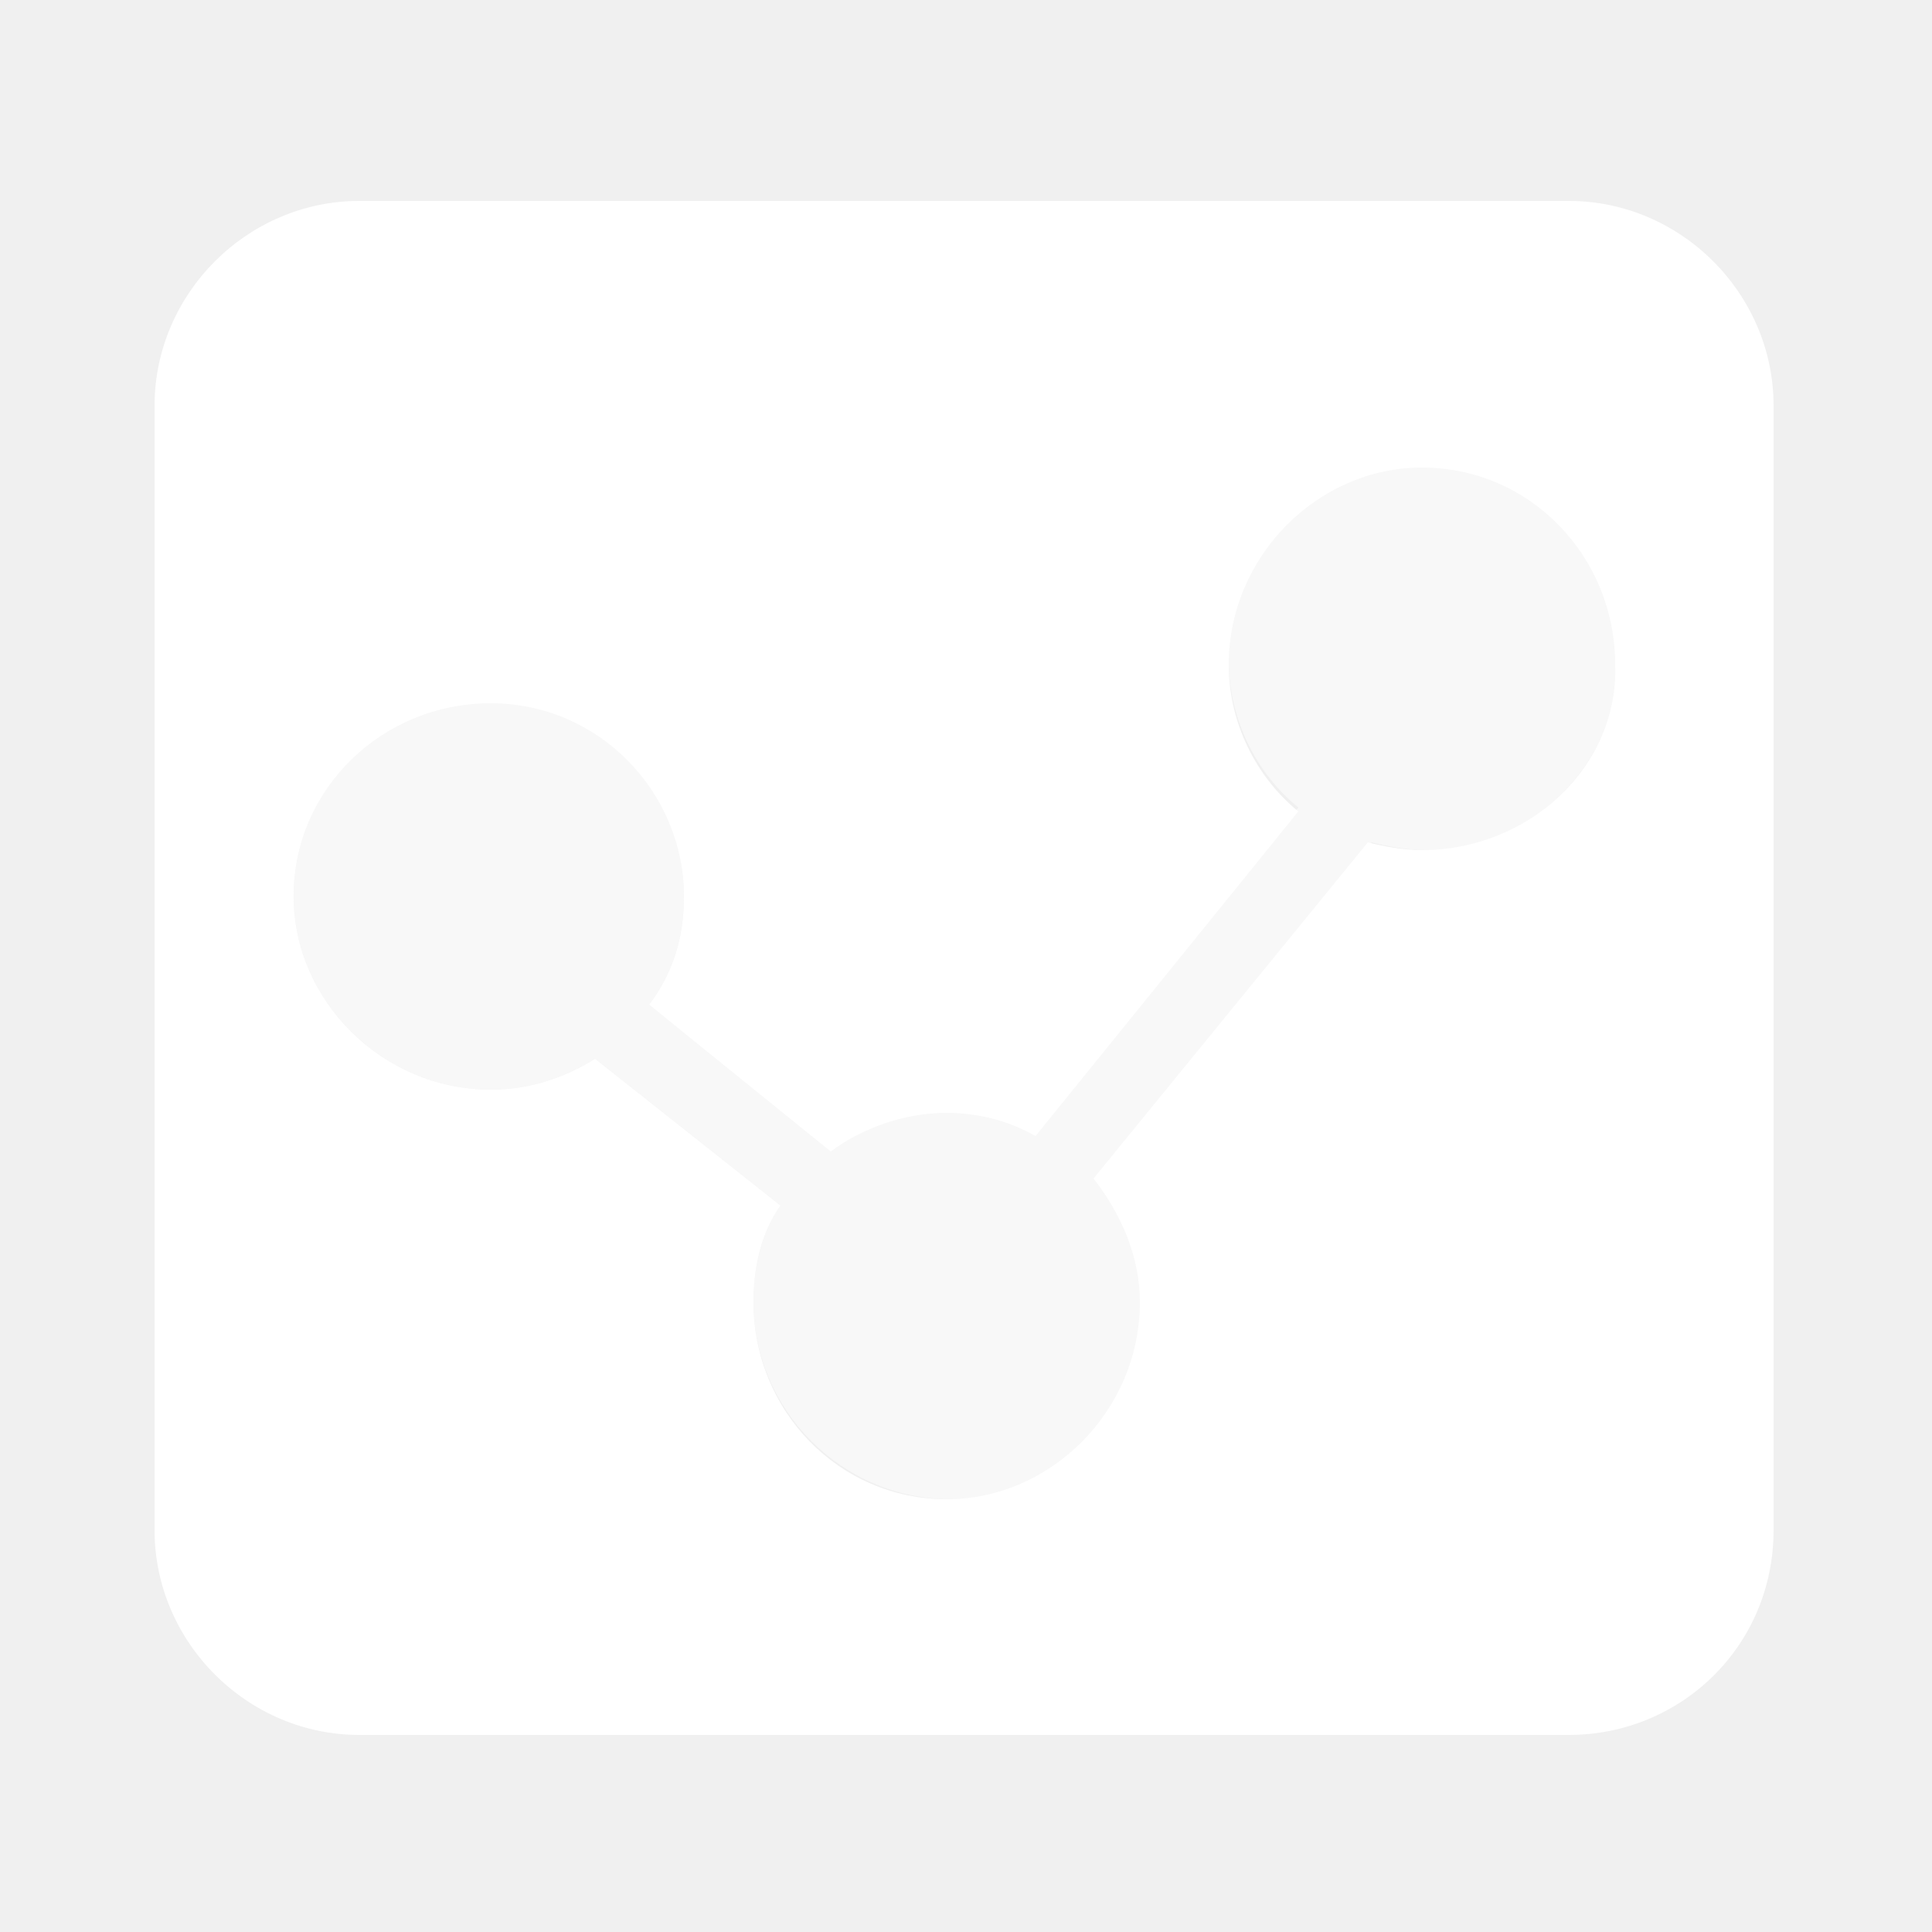
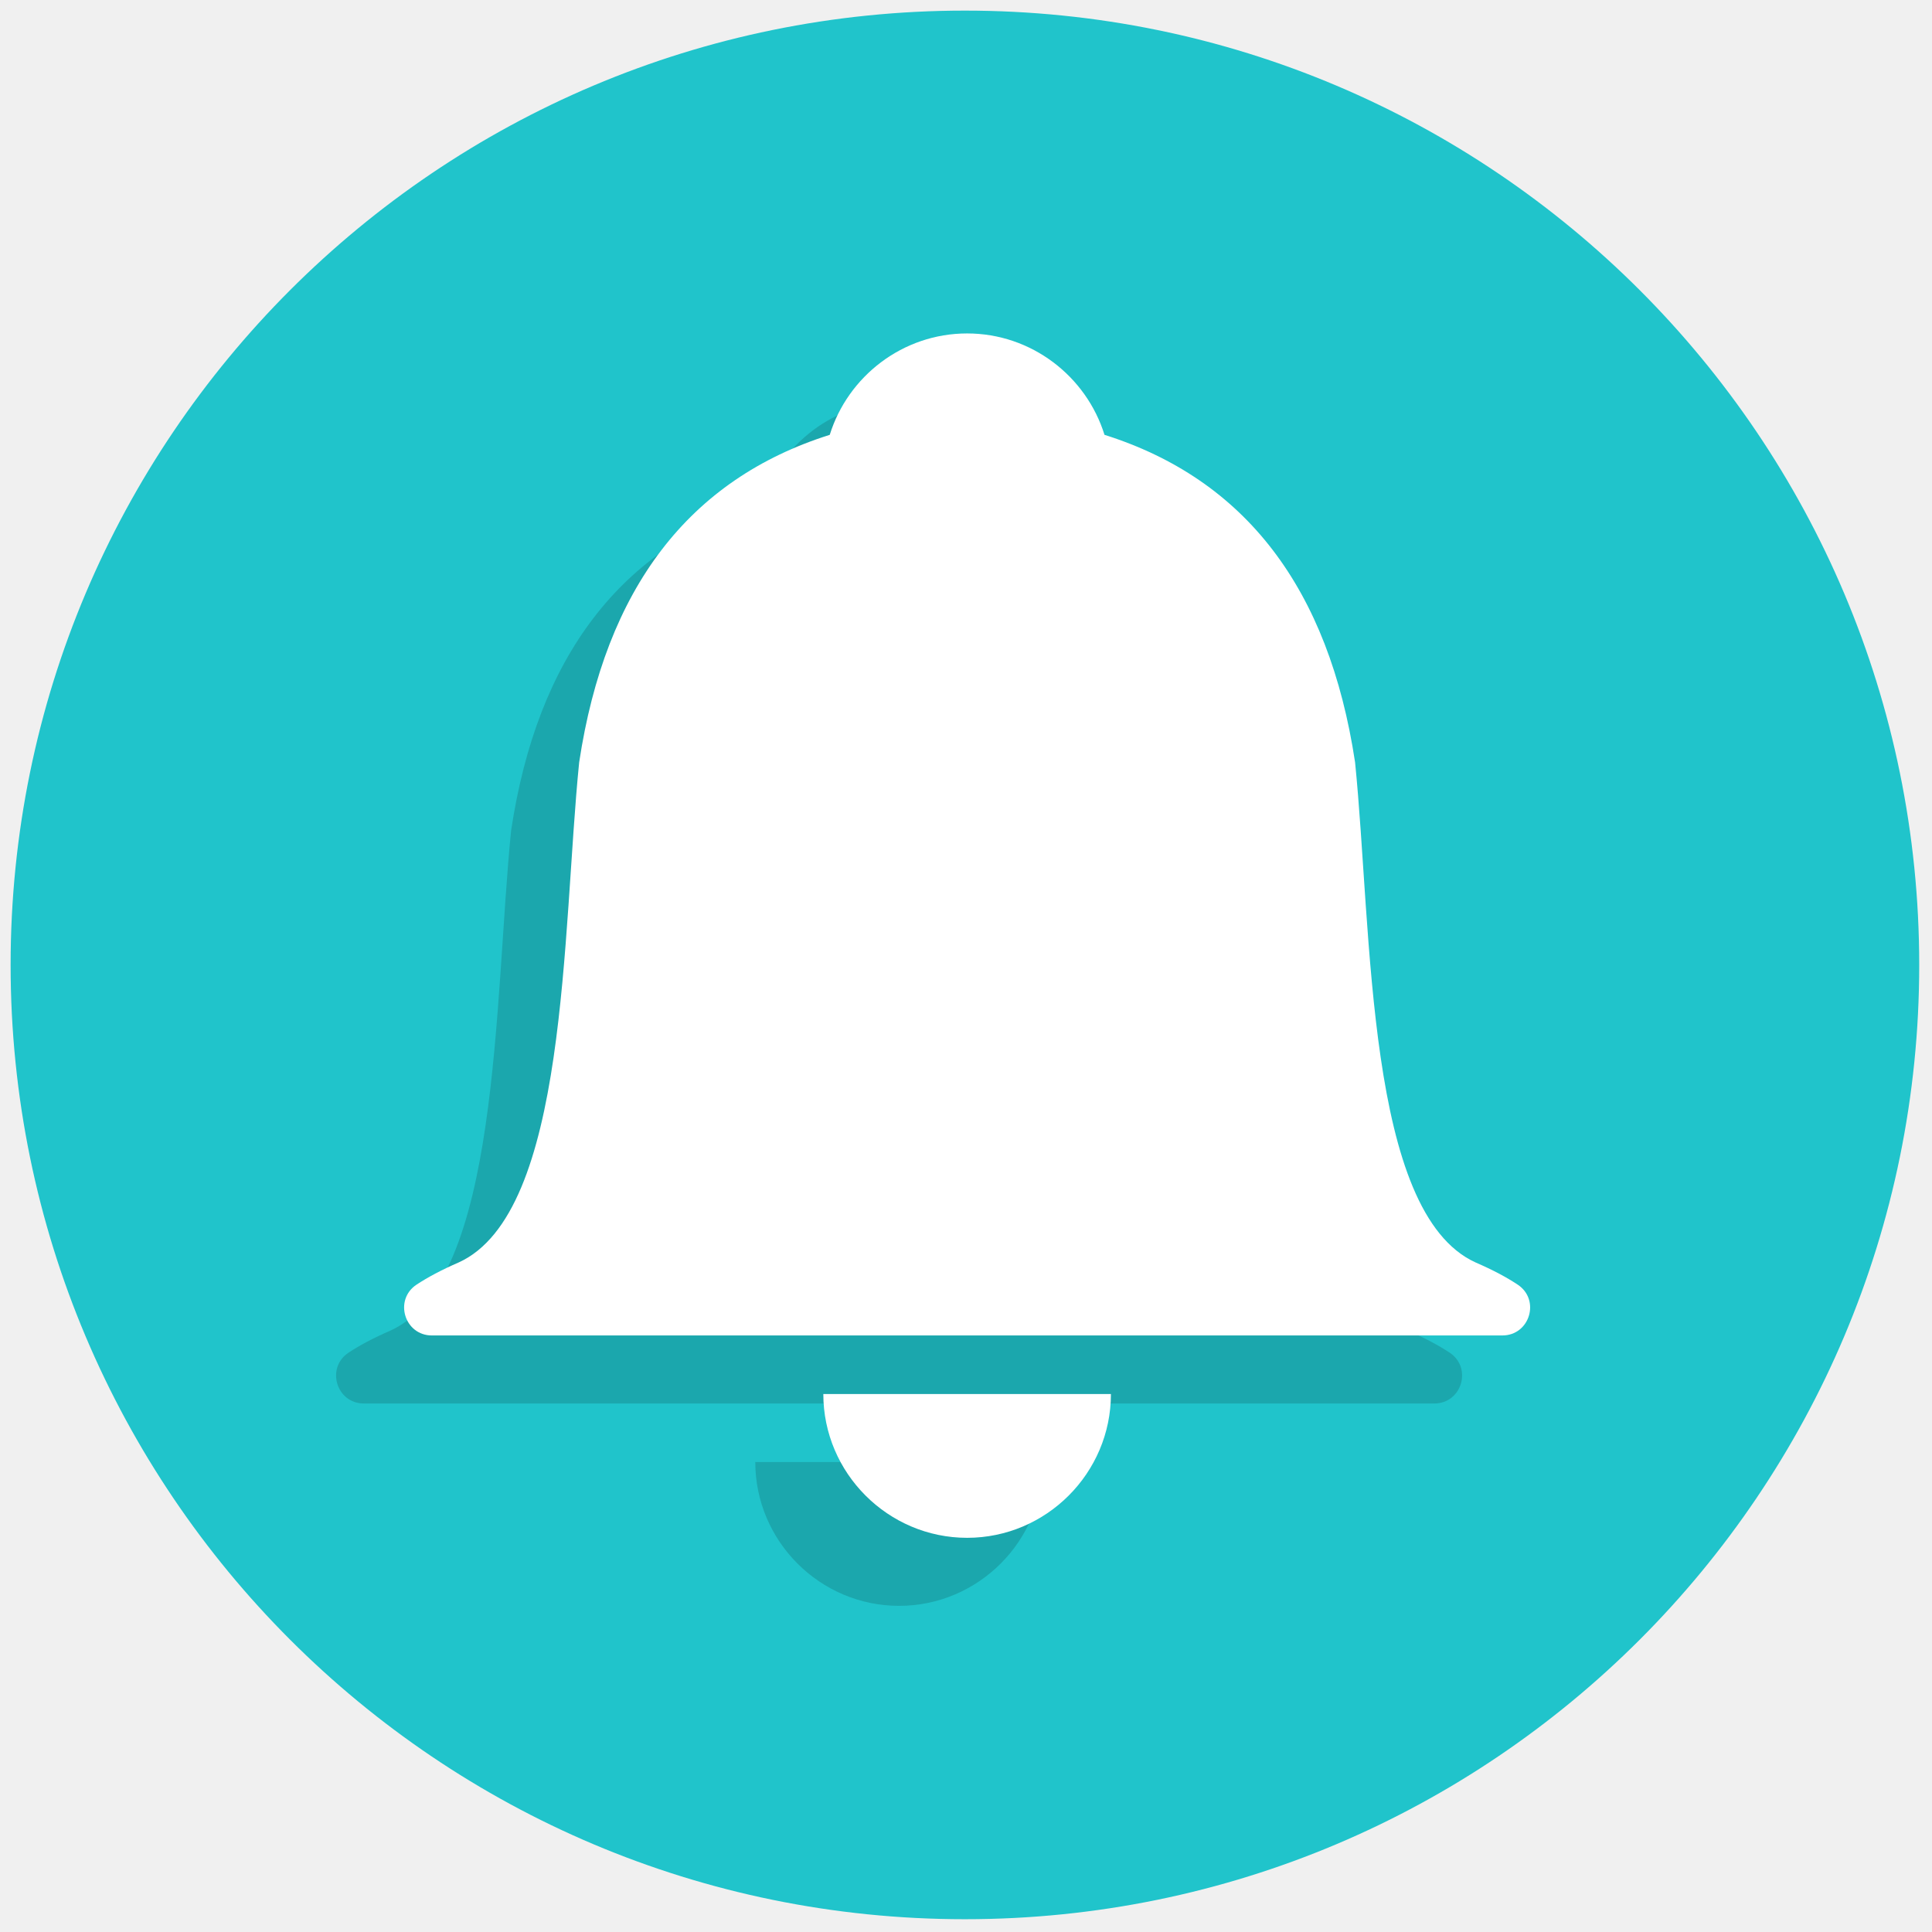
- <svg xmlns="http://www.w3.org/2000/svg" version="1.1" id="Layer_1" x="0px" y="0px" viewBox="0 0 50 50" style="enable-background:new 0 0 50 50;" xml:space="preserve">
-   <style type="text/css">
- 	.st0{fill:#FFFFFF;}
- 	.st1{opacity:0.5;fill:#FFFFFF;enable-background:new    ;}
- </style>
-   <g id="widgets">
-     <path class="st0" d="M40.6,5.2H9.3C6.4,5.2,4,7.6,4,10.5v29.1c0,2.9,2.4,5.3,5.3,5.3h31.3c2.9,0,5.3-2.3,5.3-5.3V10.5   C45.9,7.6,43.5,5.2,40.6,5.2z M36.8,22c-0.5,0-1-0.1-1.4-0.2l-7.1,8.7c0.7,0.9,1.2,2,1.2,3.2c0,2.8-2.3,5.1-5,5.1   c-2.8,0-5-2.3-5-5.1c0-0.9,0.2-1.8,0.7-2.5l-4.8-3.8c-0.8,0.5-1.7,0.8-2.7,0.8c-2.8,0-5.1-2.3-5.1-5c0-2.8,2.3-5,5.1-5s5,2.3,5,5   c0,1.1-0.3,2-0.9,2.8l4.7,3.8c0.8-0.6,1.9-1,3-1c0.8,0,1.6,0.2,2.3,0.6l6.8-8.4c-1.1-0.9-1.8-2.3-1.8-3.8c0-2.8,2.3-5.1,5-5.1   c2.8,0,5,2.3,5,5.1C41.9,19.8,39.6,22,36.8,22z" />
-     <path class="st1" d="M41.9,17c0,2.8-2.3,5-5,5c-0.5,0-1-0.1-1.4-0.2l-7,8.7c0.7,0.9,1.1,2,1.1,3.2c0,2.8-2.3,5.1-5,5.1   c-2.8,0-5.1-2.3-5.1-5.1c0-0.9,0.2-1.8,0.7-2.5l-4.8-3.8c-0.8,0.5-1.7,0.8-2.7,0.8c-2.8,0-5.1-2.3-5.1-5c0-2.8,2.3-5.1,5.1-5.1   s5,2.3,5,5.1c0,1.1-0.3,2-0.9,2.8l4.7,3.7c0.8-0.6,1.9-1,3-1c0.8,0,1.6,0.2,2.3,0.6l6.8-8.4c-1.1-0.9-1.8-2.3-1.8-3.8   c0-2.8,2.3-5.1,5.1-5.1C39.6,11.9,41.9,14.2,41.9,17z" />
+ <svg xmlns="http://www.w3.org/2000/svg" version="1.1" width="256" height="256" viewBox="0 0 256 256" xml:space="preserve">
+   <defs>
+ </defs>
+   <g style="stroke: none; stroke-width: 0; stroke-dasharray: none; stroke-linecap: butt; stroke-linejoin: miter; stroke-miterlimit: 10; fill: none; fill-rule: nonzero; opacity: 1;" transform="translate(1.406593 1.406593) scale(2.81 2.81)">
+     <circle cx="45" cy="45" r="45" style="stroke: none; stroke-width: 1; stroke-dasharray: none; stroke-linecap: butt; stroke-linejoin: miter; stroke-miterlimit: 10; fill: rgb(32,196,203); fill-rule: nonzero; opacity: 1;" transform="  matrix(1 0 0 1 0 0) " />
+     <path d="M 48.677 68.442 c 0 3.73 -3.051 6.781 -6.781 6.781 h 0 c -3.73 0 -6.781 -3.051 -6.781 -6.781" style="stroke: none; stroke-width: 1; stroke-dasharray: none; stroke-linecap: butt; stroke-linejoin: miter; stroke-miterlimit: 10; fill: rgb(27,167,173); fill-rule: nonzero; opacity: 1;" transform=" matrix(1 0 0 1 0 0) " stroke-linecap="round" />
+     <path d="M 67.856 63.283 c -0.521 -0.345 -1.171 -0.693 -1.985 -1.045 c -5.164 -2.352 -4.87 -15.543 -5.681 -23.584 c -1.239 -8.201 -5.178 -13.348 -11.816 -15.442 c -0.859 -2.761 -3.443 -4.781 -6.478 -4.781 s -5.619 2.02 -6.478 4.781 c -6.638 2.094 -10.577 7.241 -11.816 15.442 c -0.81 8.041 -0.517 21.232 -5.681 23.584 c -0.814 0.353 -1.464 0.701 -1.985 1.045 c -1.082 0.716 -0.574 2.398 0.723 2.398 h 25.212 h 0.049 h 25.212 C 68.43 65.68 68.938 63.999 67.856 63.283 z" style="stroke: none; stroke-width: 1; stroke-dasharray: none; stroke-linecap: butt; stroke-linejoin: miter; stroke-miterlimit: 10; fill: rgb(27,167,173); fill-rule: nonzero; opacity: 1;" transform=" matrix(1 0 0 1 0 0) " stroke-linecap="round" />
+     <path d="M 51.885 65.234 c 0 3.73 -3.051 6.781 -6.781 6.781 h 0 c -3.73 0 -6.781 -3.051 -6.781 -6.781" style="stroke: none; stroke-width: 1; stroke-dasharray: none; stroke-linecap: butt; stroke-linejoin: miter; stroke-miterlimit: 10; fill: rgb(255,255,255); fill-rule: nonzero; opacity: 1;" transform=" matrix(1 0 0 1 0 0) " stroke-linecap="round" />
+     <path d="M 71.064 60.075 c -0.521 -0.345 -1.171 -0.693 -1.985 -1.045 c -5.164 -2.352 -4.87 -15.543 -5.681 -23.584 c -1.239 -8.201 -5.178 -13.348 -11.816 -15.442 c -0.859 -2.761 -3.443 -4.781 -6.478 -4.781 s -5.619 2.02 -6.478 4.781 c -6.638 2.094 -10.577 7.241 -11.816 15.442 c -0.81 8.041 -0.517 21.232 -5.681 23.584 c -0.814 0.353 -1.464 0.701 -1.985 1.045 c -1.082 0.716 -0.574 2.398 0.723 2.398 h 25.212 h 0.049 h 25.212 C 71.638 62.473 72.146 60.791 71.064 60.075 z" style="stroke: none; stroke-width: 1; stroke-dasharray: none; stroke-linecap: butt; stroke-linejoin: miter; stroke-miterlimit: 10; fill: rgb(255,255,255); fill-rule: nonzero; opacity: 1;" transform=" matrix(1 0 0 1 0 0) " stroke-linecap="round" />
  </g>
</svg>
